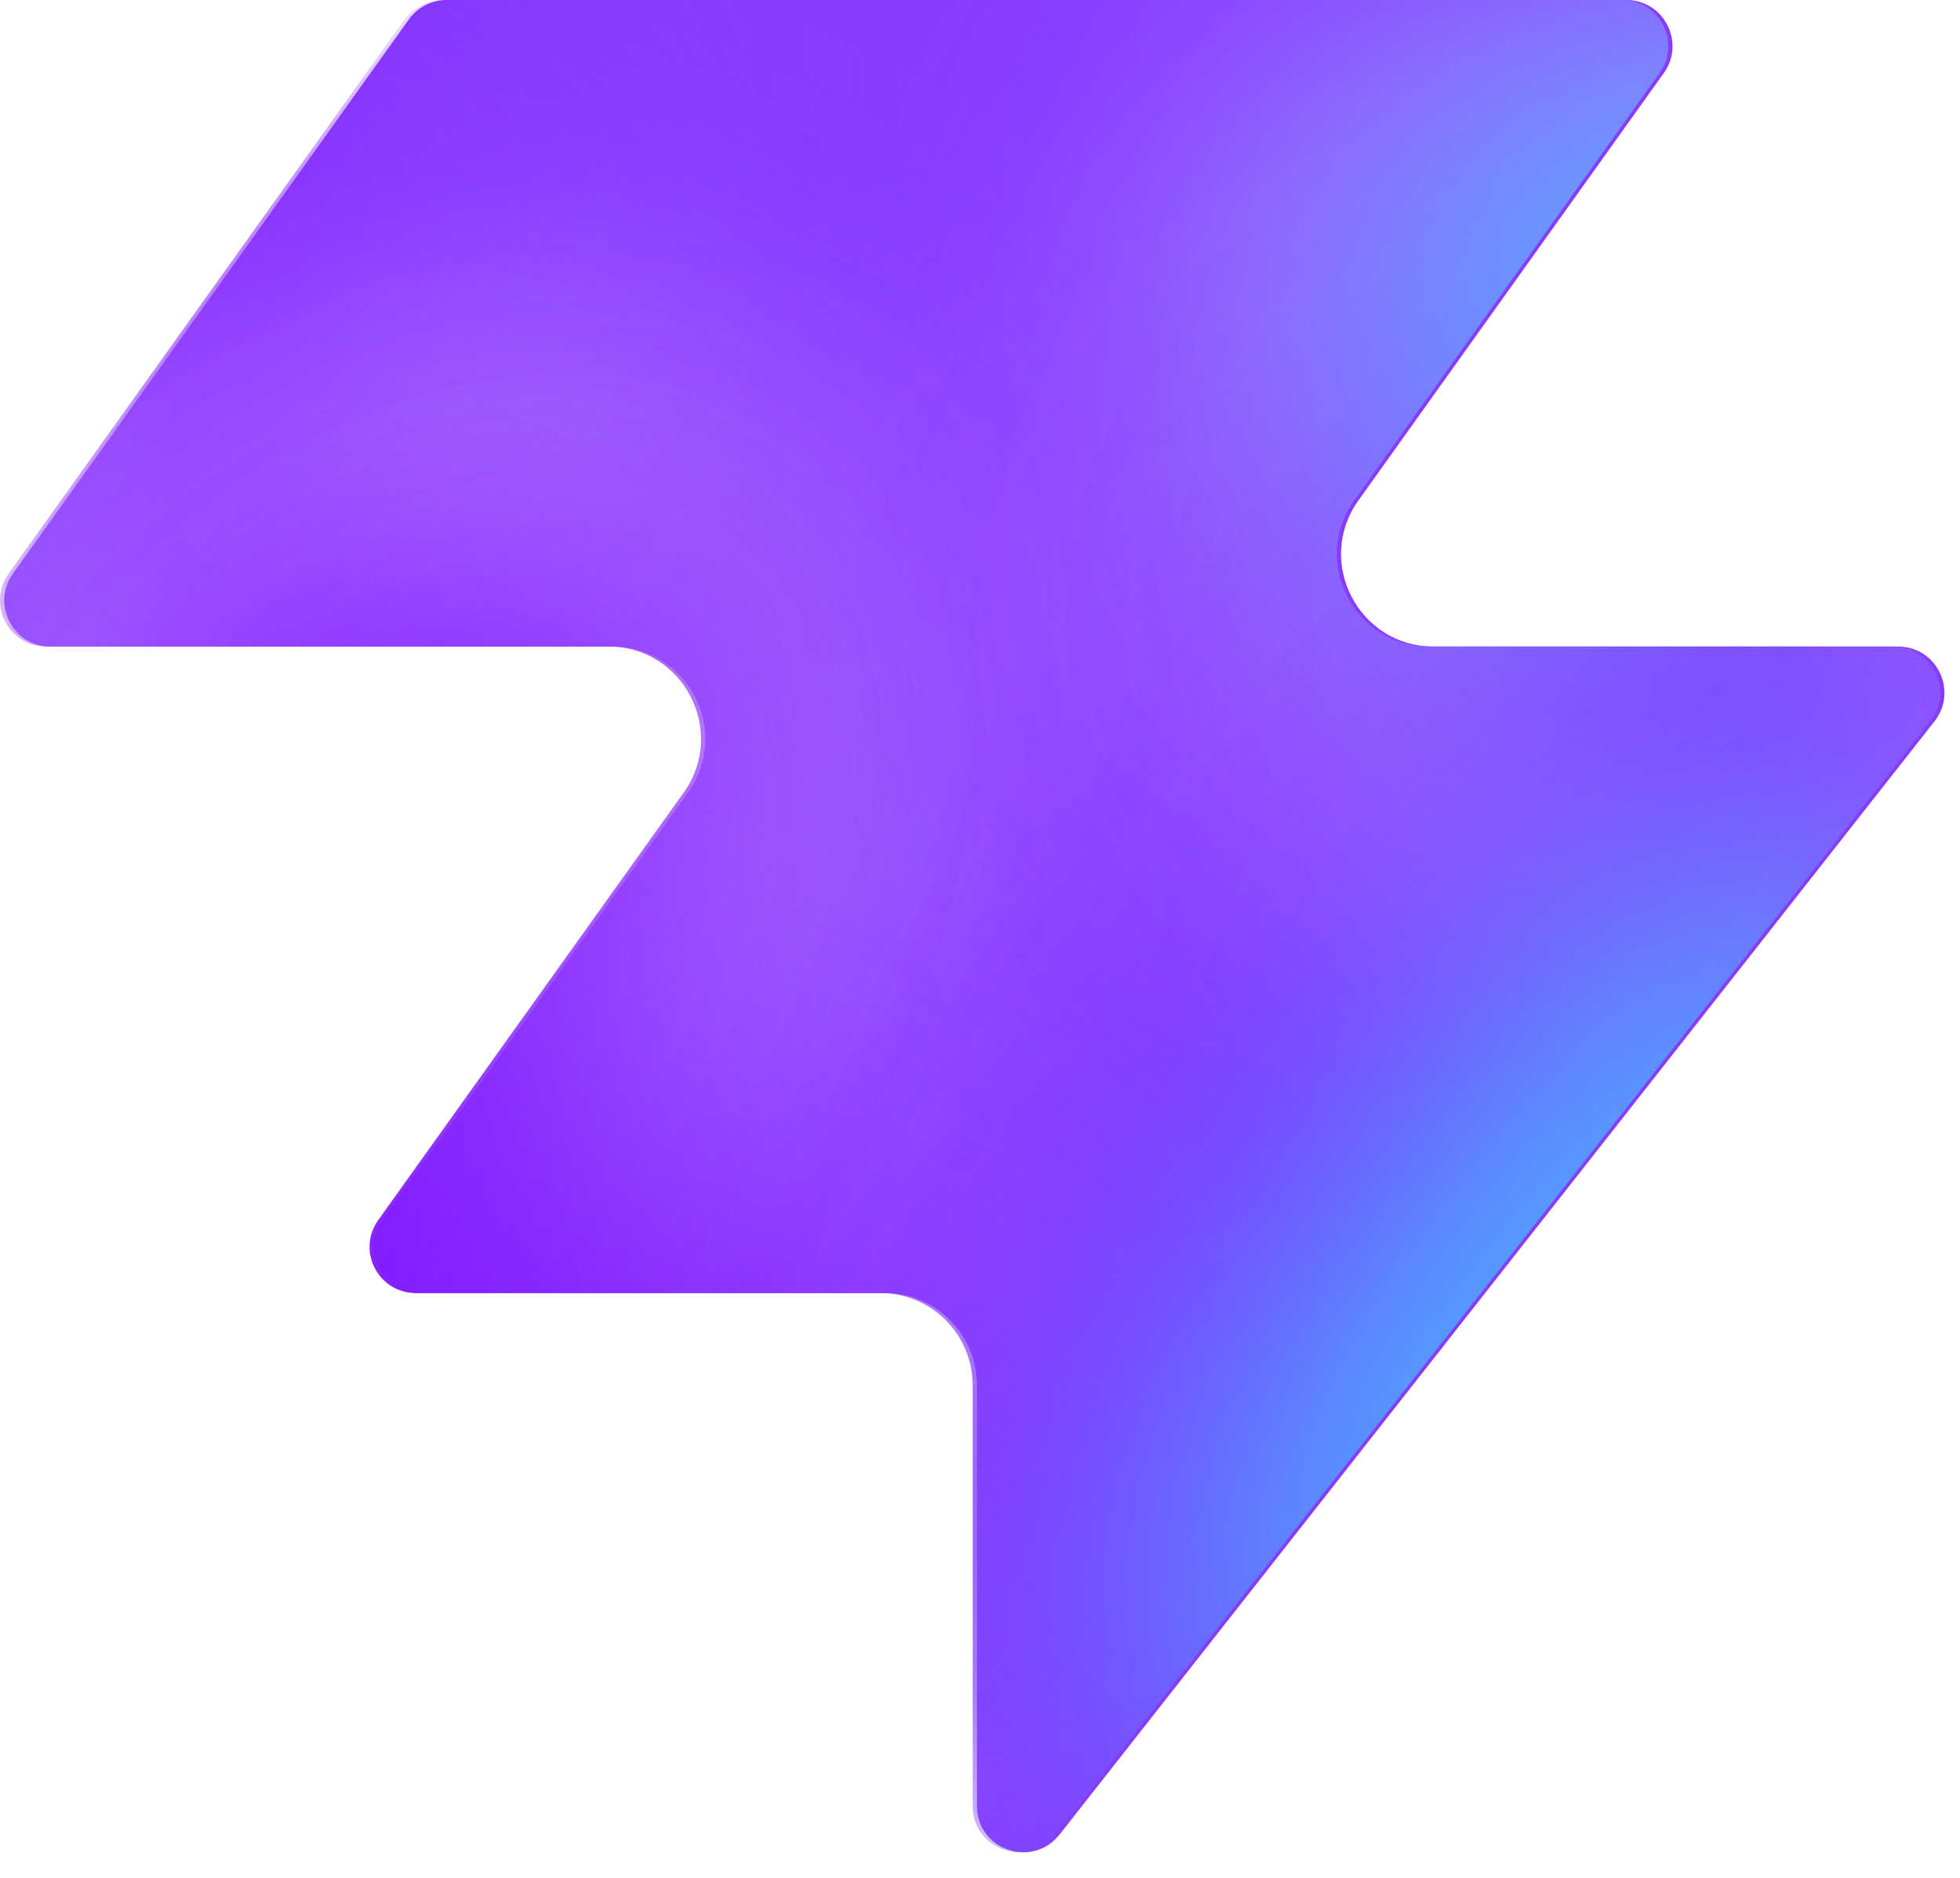
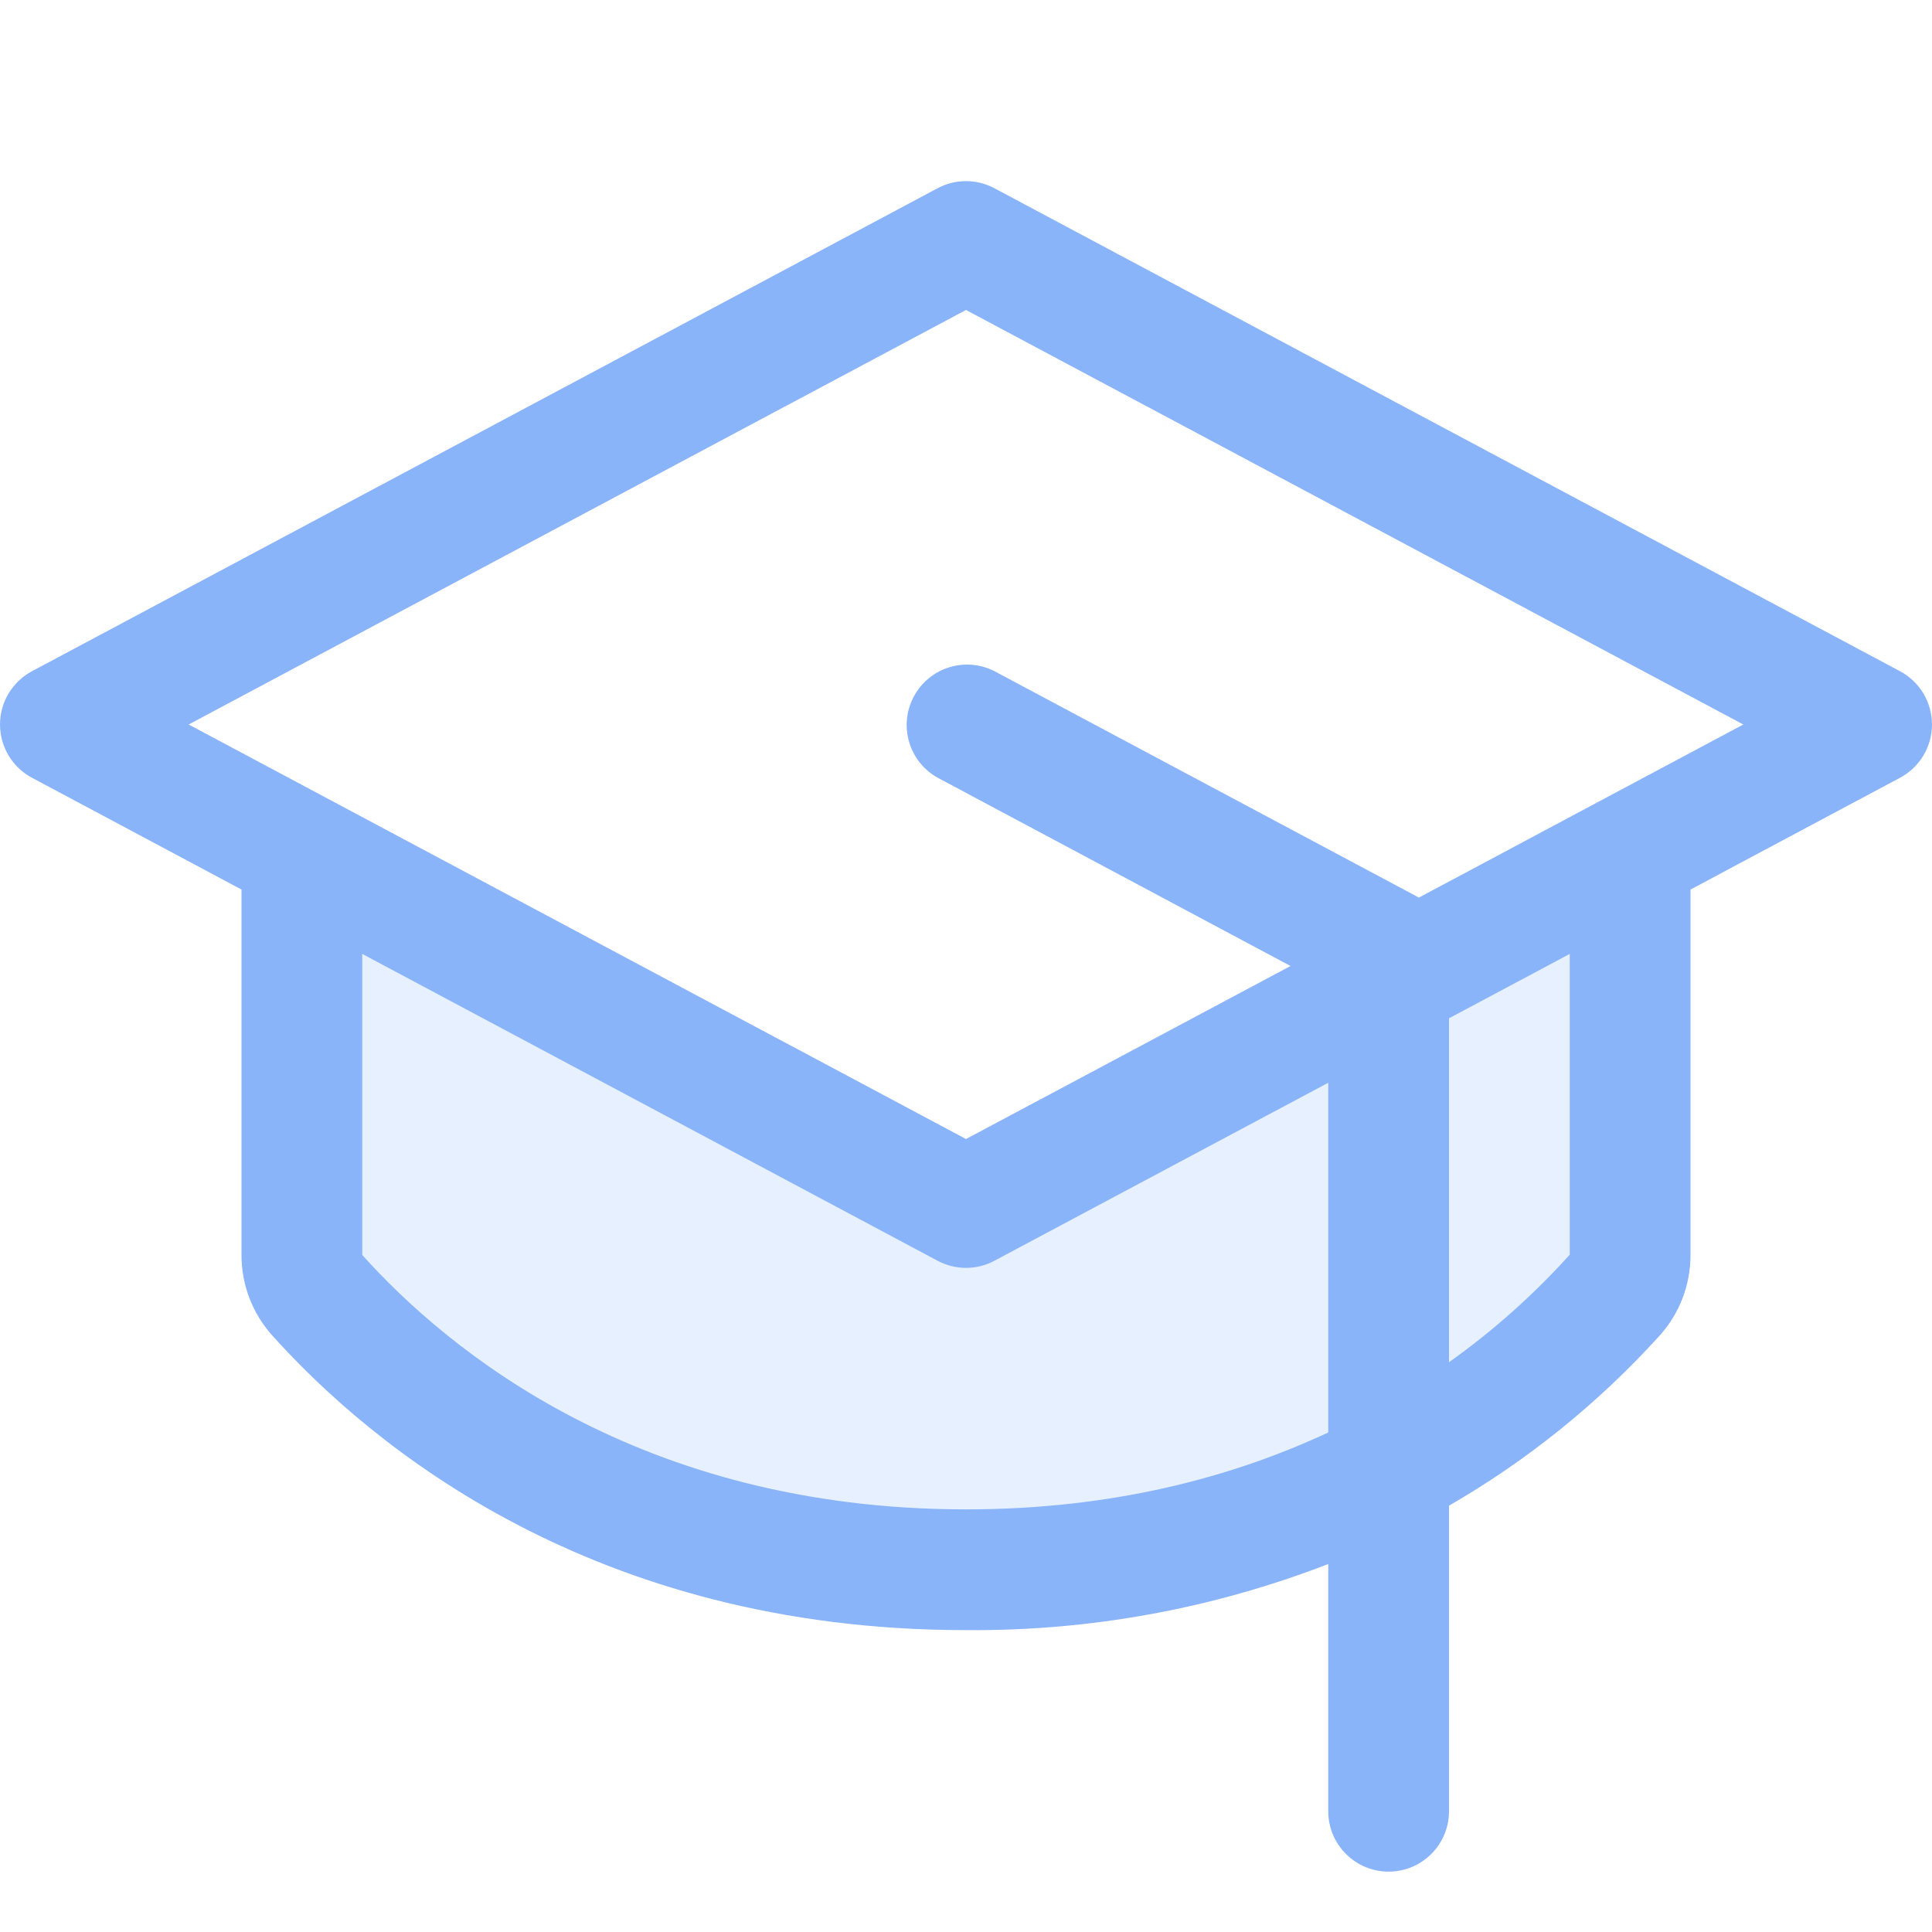
- <svg xmlns="http://www.w3.org/2000/svg" width="48" height="46" fill="none" viewBox="0 0 48 46">
-   <path fill="#863bff" d="M25.946 44.938c-.664.845-2.021.375-2.021-.698V33.937a2.26 2.26 0 0 0-2.262-2.262H10.287c-.92 0-1.456-1.04-.92-1.788l7.48-10.471c1.07-1.497 0-3.578-1.842-3.578H1.237c-.92 0-1.456-1.04-.92-1.788L10.013.474c.214-.297.556-.474.92-.474h28.894c.92 0 1.456 1.04.92 1.788l-7.48 10.471c-1.07 1.498 0 3.579 1.842 3.579h11.377c.943 0 1.473 1.088.89 1.83L25.947 44.94z" style="fill:#863bff;fill:color(display-p3 .525 .23 1);fill-opacity:1" />
-   <mask id="a" width="48" height="46" x="0" y="0" maskUnits="userSpaceOnUse" style="mask-type:alpha">
-     <path fill="#000" d="M25.842 44.938c-.664.844-2.021.375-2.021-.698V33.937a2.26 2.26 0 0 0-2.262-2.262H10.183c-.92 0-1.456-1.04-.92-1.788l7.48-10.471c1.07-1.498 0-3.579-1.842-3.579H1.133c-.92 0-1.456-1.04-.92-1.787L9.91.473c.214-.297.556-.474.92-.474h28.894c.92 0 1.456 1.04.92 1.788l-7.48 10.471c-1.07 1.498 0 3.578 1.842 3.578h11.377c.943 0 1.473 1.088.89 1.832L25.843 44.94z" style="fill:#000;fill-opacity:1" />
-   </mask>
-   <g mask="url(#a)">
-     <g filter="url(#b)">
-       <ellipse cx="5.508" cy="14.704" fill="#ede6ff" rx="5.508" ry="14.704" style="fill:#ede6ff;fill:color(display-p3 .927 .903 1);fill-opacity:1" transform="matrix(.00324 1 1 -.00324 -4.47 31.516)" />
-     </g>
-     <g filter="url(#c)">
-       <ellipse cx="10.399" cy="29.851" fill="#ede6ff" rx="10.399" ry="29.851" style="fill:#ede6ff;fill:color(display-p3 .927 .903 1);fill-opacity:1" transform="matrix(.00324 1 1 -.00324 -39.328 7.883)" />
-     </g>
-     <g filter="url(#d)">
-       <ellipse cx="5.508" cy="30.487" fill="#7e14ff" rx="5.508" ry="30.487" style="fill:#7e14ff;fill:color(display-p3 .492 .077 1);fill-opacity:1" transform="rotate(89.814 -25.913 -14.639)scale(1 -1)" />
-     </g>
-     <g filter="url(#e)">
-       <ellipse cx="5.508" cy="30.599" fill="#7e14ff" rx="5.508" ry="30.599" style="fill:#7e14ff;fill:color(display-p3 .492 .077 1);fill-opacity:1" transform="rotate(89.814 -32.644 -3.334)scale(1 -1)" />
-     </g>
-     <g filter="url(#f)">
-       <ellipse cx="5.508" cy="30.599" fill="#7e14ff" rx="5.508" ry="30.599" style="fill:#7e14ff;fill:color(display-p3 .492 .077 1);fill-opacity:1" transform="matrix(.00324 1 1 -.00324 -34.34 30.47)" />
-     </g>
-     <g filter="url(#g)">
-       <ellipse cx="14.072" cy="22.078" fill="#ede6ff" rx="14.072" ry="22.078" style="fill:#ede6ff;fill:color(display-p3 .927 .903 1);fill-opacity:1" transform="rotate(93.35 24.506 48.493)scale(-1 1)" />
-     </g>
-     <g filter="url(#h)">
-       <ellipse cx="3.47" cy="21.501" fill="#7e14ff" rx="3.47" ry="21.501" style="fill:#7e14ff;fill:color(display-p3 .492 .077 1);fill-opacity:1" transform="rotate(89.009 28.708 47.59)scale(-1 1)" />
-     </g>
-     <g filter="url(#i)">
-       <ellipse cx="3.47" cy="21.501" fill="#7e14ff" rx="3.47" ry="21.501" style="fill:#7e14ff;fill:color(display-p3 .492 .077 1);fill-opacity:1" transform="rotate(89.009 28.708 47.59)scale(-1 1)" />
-     </g>
-     <g filter="url(#j)">
-       <ellipse cx=".387" cy="8.972" fill="#7e14ff" rx="4.407" ry="29.108" style="fill:#7e14ff;fill:color(display-p3 .492 .077 1);fill-opacity:1" transform="rotate(39.51 .387 8.972)" />
-     </g>
-     <g filter="url(#k)">
-       <ellipse cx="47.523" cy="-6.092" fill="#7e14ff" rx="4.407" ry="29.108" style="fill:#7e14ff;fill:color(display-p3 .492 .077 1);fill-opacity:1" transform="rotate(37.892 47.523 -6.092)" />
-     </g>
-     <g filter="url(#l)">
-       <ellipse cx="41.412" cy="6.333" fill="#47bfff" rx="5.971" ry="9.665" style="fill:#47bfff;fill:color(display-p3 .28 .748 1);fill-opacity:1" transform="rotate(37.892 41.412 6.333)" />
-     </g>
-     <g filter="url(#m)">
-       <ellipse cx="-1.879" cy="38.332" fill="#7e14ff" rx="4.407" ry="29.108" style="fill:#7e14ff;fill:color(display-p3 .492 .077 1);fill-opacity:1" transform="rotate(37.892 -1.88 38.332)" />
-     </g>
-     <g filter="url(#n)">
-       <ellipse cx="-1.879" cy="38.332" fill="#7e14ff" rx="4.407" ry="29.108" style="fill:#7e14ff;fill:color(display-p3 .492 .077 1);fill-opacity:1" transform="rotate(37.892 -1.88 38.332)" />
-     </g>
-     <g filter="url(#o)">
-       <ellipse cx="35.651" cy="29.907" fill="#7e14ff" rx="4.407" ry="29.108" style="fill:#7e14ff;fill:color(display-p3 .492 .077 1);fill-opacity:1" transform="rotate(37.892 35.651 29.907)" />
-     </g>
-     <g filter="url(#p)">
-       <ellipse cx="38.418" cy="32.4" fill="#47bfff" rx="5.971" ry="15.297" style="fill:#47bfff;fill:color(display-p3 .28 .748 1);fill-opacity:1" transform="rotate(37.892 38.418 32.4)" />
-     </g>
-   </g>
-   <defs>
-     <filter id="b" width="60.045" height="41.654" x="-19.77" y="16.149" color-interpolation-filters="sRGB" filterUnits="userSpaceOnUse">
-       <feFlood flood-opacity="0" result="BackgroundImageFix" />
-       <feBlend in="SourceGraphic" in2="BackgroundImageFix" result="shape" />
-       <feGaussianBlur result="effect1_foregroundBlur_2002_17158" stdDeviation="7.659" />
-     </filter>
-     <filter id="c" width="90.34" height="51.437" x="-54.613" y="-7.533" color-interpolation-filters="sRGB" filterUnits="userSpaceOnUse">
-       <feFlood flood-opacity="0" result="BackgroundImageFix" />
-       <feBlend in="SourceGraphic" in2="BackgroundImageFix" result="shape" />
-       <feGaussianBlur result="effect1_foregroundBlur_2002_17158" stdDeviation="7.659" />
-     </filter>
-     <filter id="d" width="79.355" height="29.4" x="-49.64" y="2.03" color-interpolation-filters="sRGB" filterUnits="userSpaceOnUse">
-       <feFlood flood-opacity="0" result="BackgroundImageFix" />
-       <feBlend in="SourceGraphic" in2="BackgroundImageFix" result="shape" />
-       <feGaussianBlur result="effect1_foregroundBlur_2002_17158" stdDeviation="4.596" />
-     </filter>
-     <filter id="e" width="79.579" height="29.4" x="-45.045" y="20.029" color-interpolation-filters="sRGB" filterUnits="userSpaceOnUse">
-       <feFlood flood-opacity="0" result="BackgroundImageFix" />
-       <feBlend in="SourceGraphic" in2="BackgroundImageFix" result="shape" />
-       <feGaussianBlur result="effect1_foregroundBlur_2002_17158" stdDeviation="4.596" />
-     </filter>
-     <filter id="f" width="79.579" height="29.4" x="-43.513" y="21.178" color-interpolation-filters="sRGB" filterUnits="userSpaceOnUse">
-       <feFlood flood-opacity="0" result="BackgroundImageFix" />
-       <feBlend in="SourceGraphic" in2="BackgroundImageFix" result="shape" />
-       <feGaussianBlur result="effect1_foregroundBlur_2002_17158" stdDeviation="4.596" />
-     </filter>
-     <filter id="g" width="74.749" height="58.852" x="15.756" y="-17.901" color-interpolation-filters="sRGB" filterUnits="userSpaceOnUse">
-       <feFlood flood-opacity="0" result="BackgroundImageFix" />
-       <feBlend in="SourceGraphic" in2="BackgroundImageFix" result="shape" />
-       <feGaussianBlur result="effect1_foregroundBlur_2002_17158" stdDeviation="7.659" />
-     </filter>
-     <filter id="h" width="61.377" height="25.362" x="23.548" y="2.284" color-interpolation-filters="sRGB" filterUnits="userSpaceOnUse">
-       <feFlood flood-opacity="0" result="BackgroundImageFix" />
-       <feBlend in="SourceGraphic" in2="BackgroundImageFix" result="shape" />
-       <feGaussianBlur result="effect1_foregroundBlur_2002_17158" stdDeviation="4.596" />
-     </filter>
-     <filter id="i" width="61.377" height="25.362" x="23.548" y="2.284" color-interpolation-filters="sRGB" filterUnits="userSpaceOnUse">
-       <feFlood flood-opacity="0" result="BackgroundImageFix" />
-       <feBlend in="SourceGraphic" in2="BackgroundImageFix" result="shape" />
-       <feGaussianBlur result="effect1_foregroundBlur_2002_17158" stdDeviation="4.596" />
-     </filter>
-     <filter id="j" width="56.045" height="63.649" x="-27.636" y="-22.853" color-interpolation-filters="sRGB" filterUnits="userSpaceOnUse">
-       <feFlood flood-opacity="0" result="BackgroundImageFix" />
-       <feBlend in="SourceGraphic" in2="BackgroundImageFix" result="shape" />
-       <feGaussianBlur result="effect1_foregroundBlur_2002_17158" stdDeviation="4.596" />
-     </filter>
-     <filter id="k" width="54.814" height="64.646" x="20.116" y="-38.415" color-interpolation-filters="sRGB" filterUnits="userSpaceOnUse">
-       <feFlood flood-opacity="0" result="BackgroundImageFix" />
-       <feBlend in="SourceGraphic" in2="BackgroundImageFix" result="shape" />
-       <feGaussianBlur result="effect1_foregroundBlur_2002_17158" stdDeviation="4.596" />
-     </filter>
-     <filter id="l" width="33.541" height="35.313" x="24.641" y="-11.323" color-interpolation-filters="sRGB" filterUnits="userSpaceOnUse">
-       <feFlood flood-opacity="0" result="BackgroundImageFix" />
-       <feBlend in="SourceGraphic" in2="BackgroundImageFix" result="shape" />
-       <feGaussianBlur result="effect1_foregroundBlur_2002_17158" stdDeviation="4.596" />
-     </filter>
-     <filter id="m" width="54.814" height="64.646" x="-29.286" y="6.009" color-interpolation-filters="sRGB" filterUnits="userSpaceOnUse">
-       <feFlood flood-opacity="0" result="BackgroundImageFix" />
-       <feBlend in="SourceGraphic" in2="BackgroundImageFix" result="shape" />
-       <feGaussianBlur result="effect1_foregroundBlur_2002_17158" stdDeviation="4.596" />
-     </filter>
-     <filter id="n" width="54.814" height="64.646" x="-29.286" y="6.009" color-interpolation-filters="sRGB" filterUnits="userSpaceOnUse">
-       <feFlood flood-opacity="0" result="BackgroundImageFix" />
-       <feBlend in="SourceGraphic" in2="BackgroundImageFix" result="shape" />
-       <feGaussianBlur result="effect1_foregroundBlur_2002_17158" stdDeviation="4.596" />
-     </filter>
-     <filter id="o" width="54.814" height="64.646" x="8.244" y="-2.416" color-interpolation-filters="sRGB" filterUnits="userSpaceOnUse">
-       <feFlood flood-opacity="0" result="BackgroundImageFix" />
-       <feBlend in="SourceGraphic" in2="BackgroundImageFix" result="shape" />
-       <feGaussianBlur result="effect1_foregroundBlur_2002_17158" stdDeviation="4.596" />
-     </filter>
-     <filter id="p" width="39.409" height="43.623" x="18.713" y="10.588" color-interpolation-filters="sRGB" filterUnits="userSpaceOnUse">
-       <feFlood flood-opacity="0" result="BackgroundImageFix" />
-       <feBlend in="SourceGraphic" in2="BackgroundImageFix" result="shape" />
-       <feGaussianBlur result="effect1_foregroundBlur_2002_17158" stdDeviation="4.596" />
-     </filter>
-   </defs>
+ <svg xmlns="http://www.w3.org/2000/svg" width="256" height="256" fill="#89b4fa" viewBox="0 0 256 256">
+   <path d="M216,113.07v53.22a8,8,0,0,1-2,5.31c-11.3,12.59-38.9,36.4-86,36.4s-74.68-23.81-86-36.4a8,8,0,0,1-2-5.31V113.07L128,160Z" opacity="0.2" />
+   <path d="M251.76,88.94l-120-64a8,8,0,0,0-7.52,0l-120,64a8,8,0,0,0,0,14.12L32,117.87v48.42a15.91,15.91,0,0,0,4.06,10.65C49.16,191.53,78.51,216,128,216a130,130,0,0,0,48-8.76V240a8,8,0,0,0,16,0V199.51a115.63,115.63,0,0,0,27.94-22.57A15.91,15.91,0,0,0,224,166.29V117.87l27.76-14.81a8,8,0,0,0,0-14.12ZM128,200c-43.27,0-68.72-21.14-80-33.71V126.4l76.24,40.66a8,8,0,0,0,7.52,0L176,143.47v46.34C163.4,195.69,147.52,200,128,200Zm80-33.75a97.83,97.83,0,0,1-16,14.25V134.93l16-8.53ZM188,118.94l-.22-.13-56-29.87a8,8,0,0,0-7.52,14.12L171,128l-43,22.93L25,96,128,41.07,231,96Z" />
</svg>
